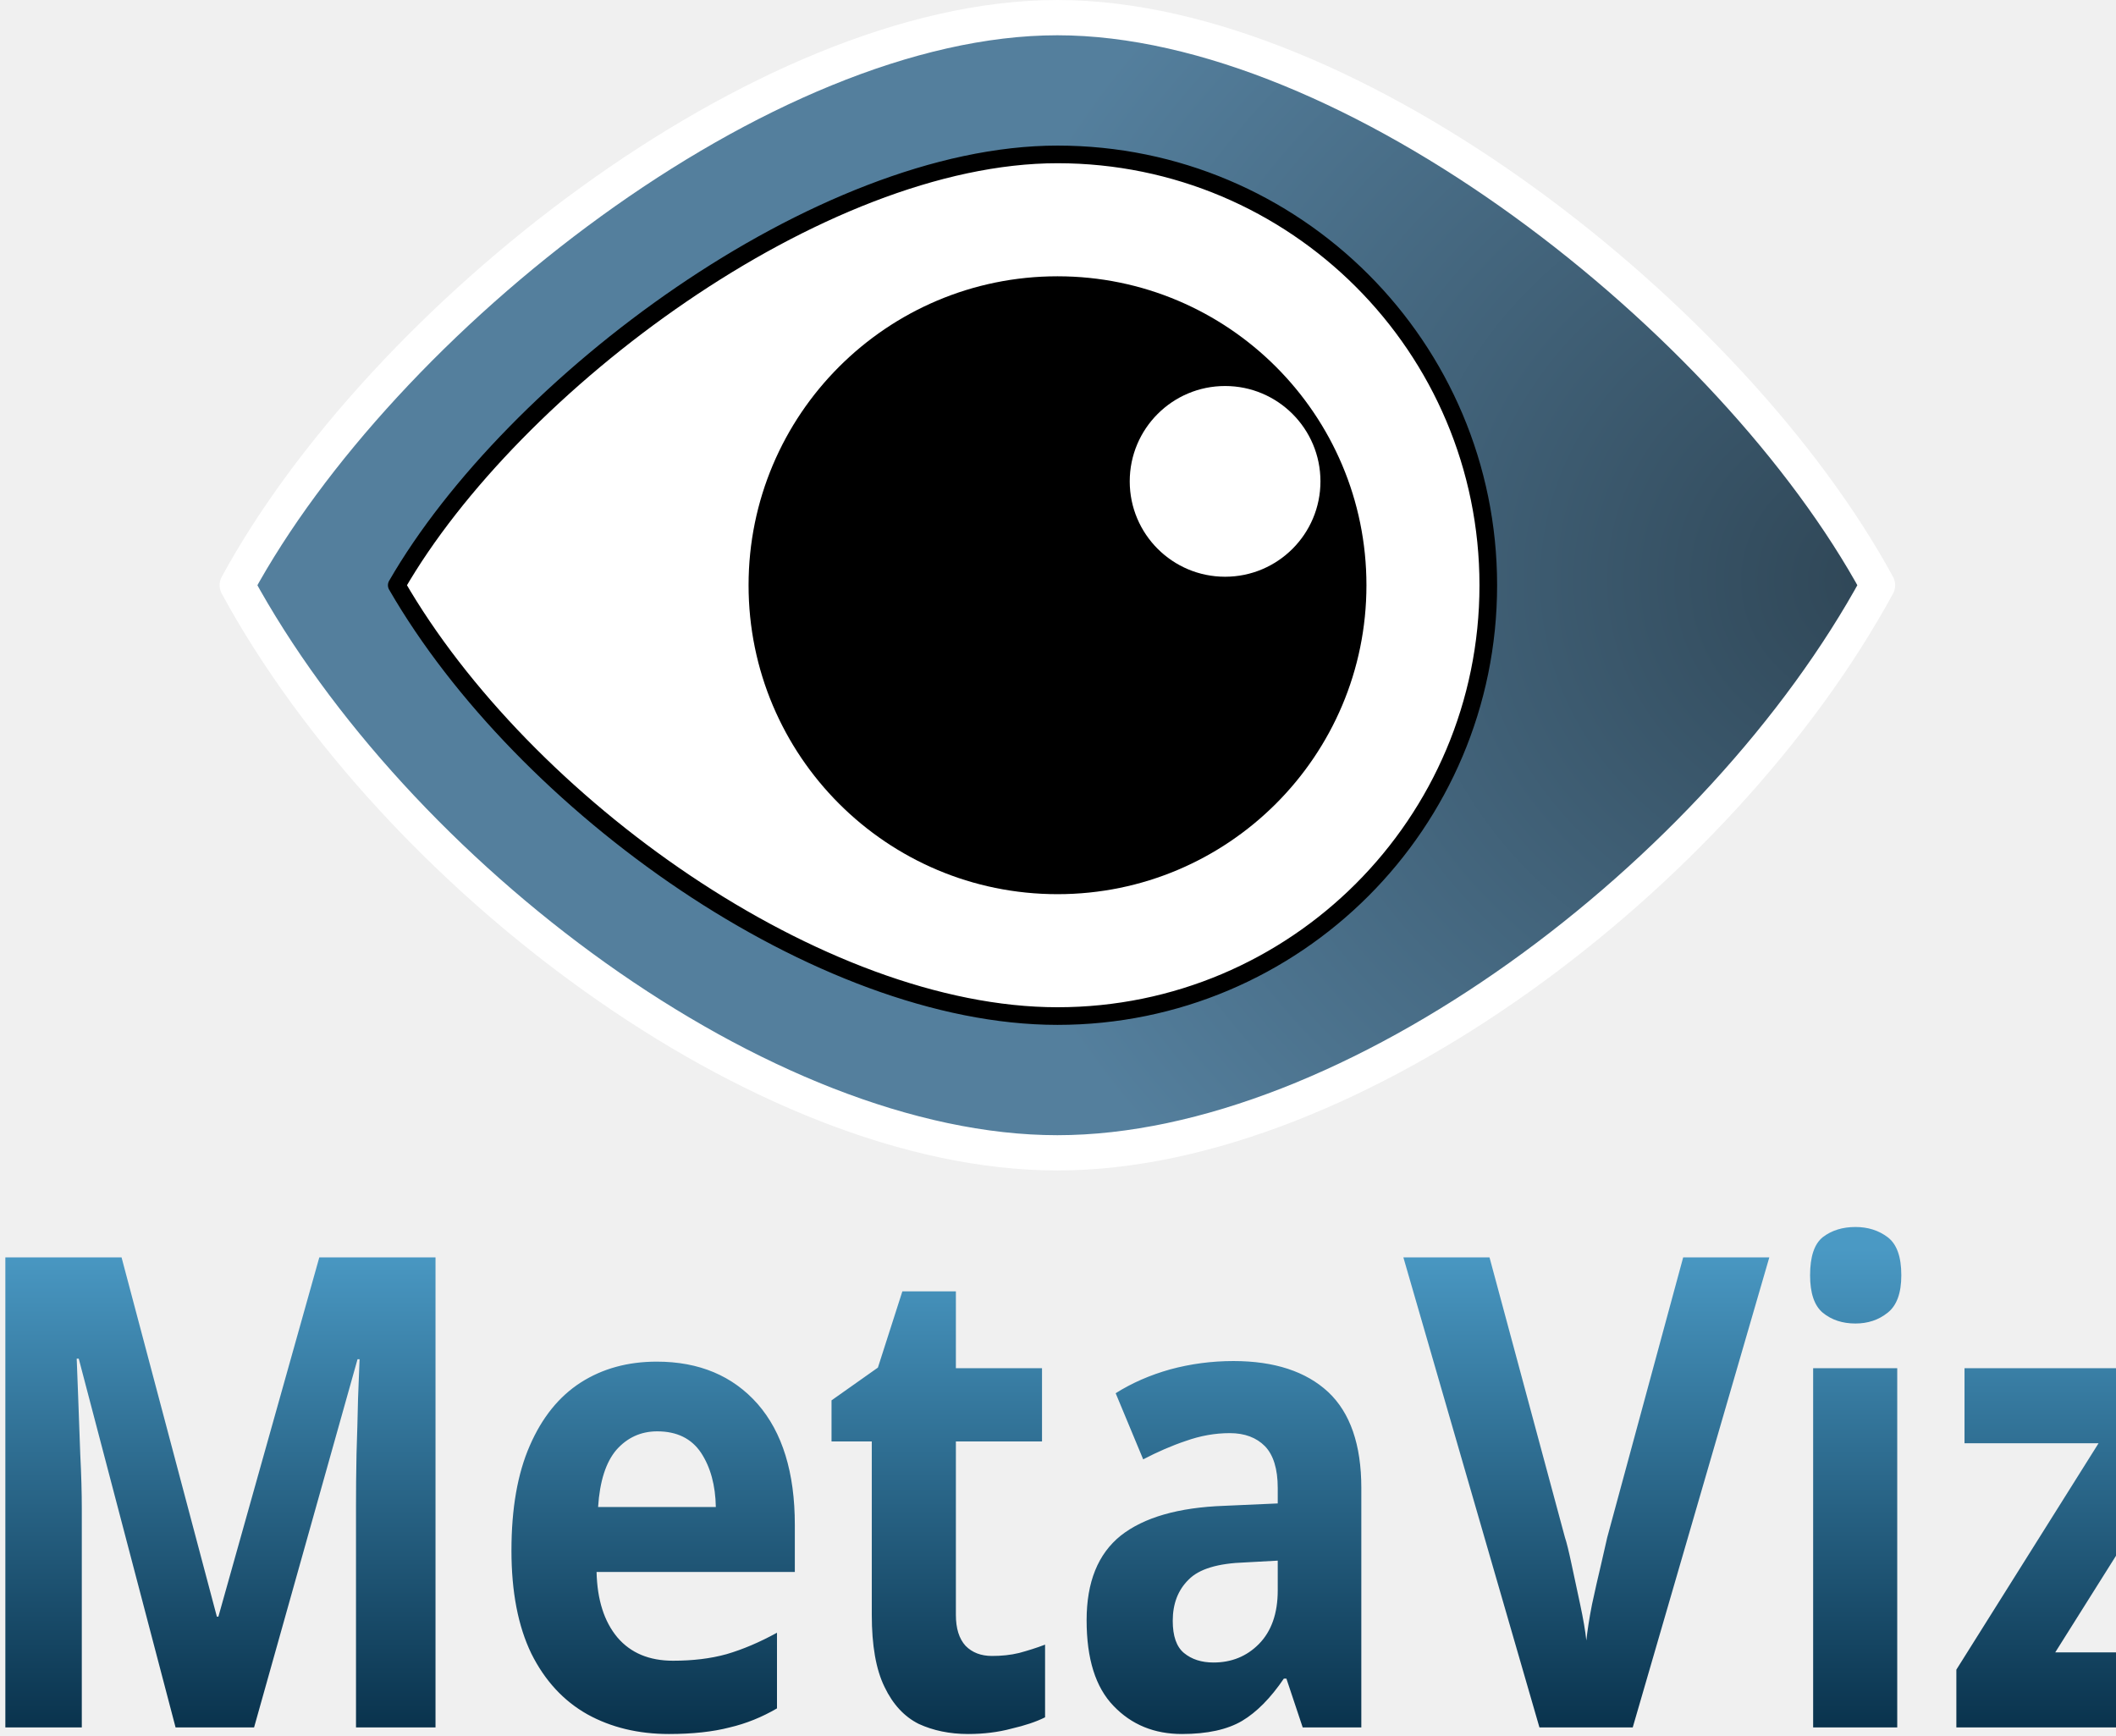
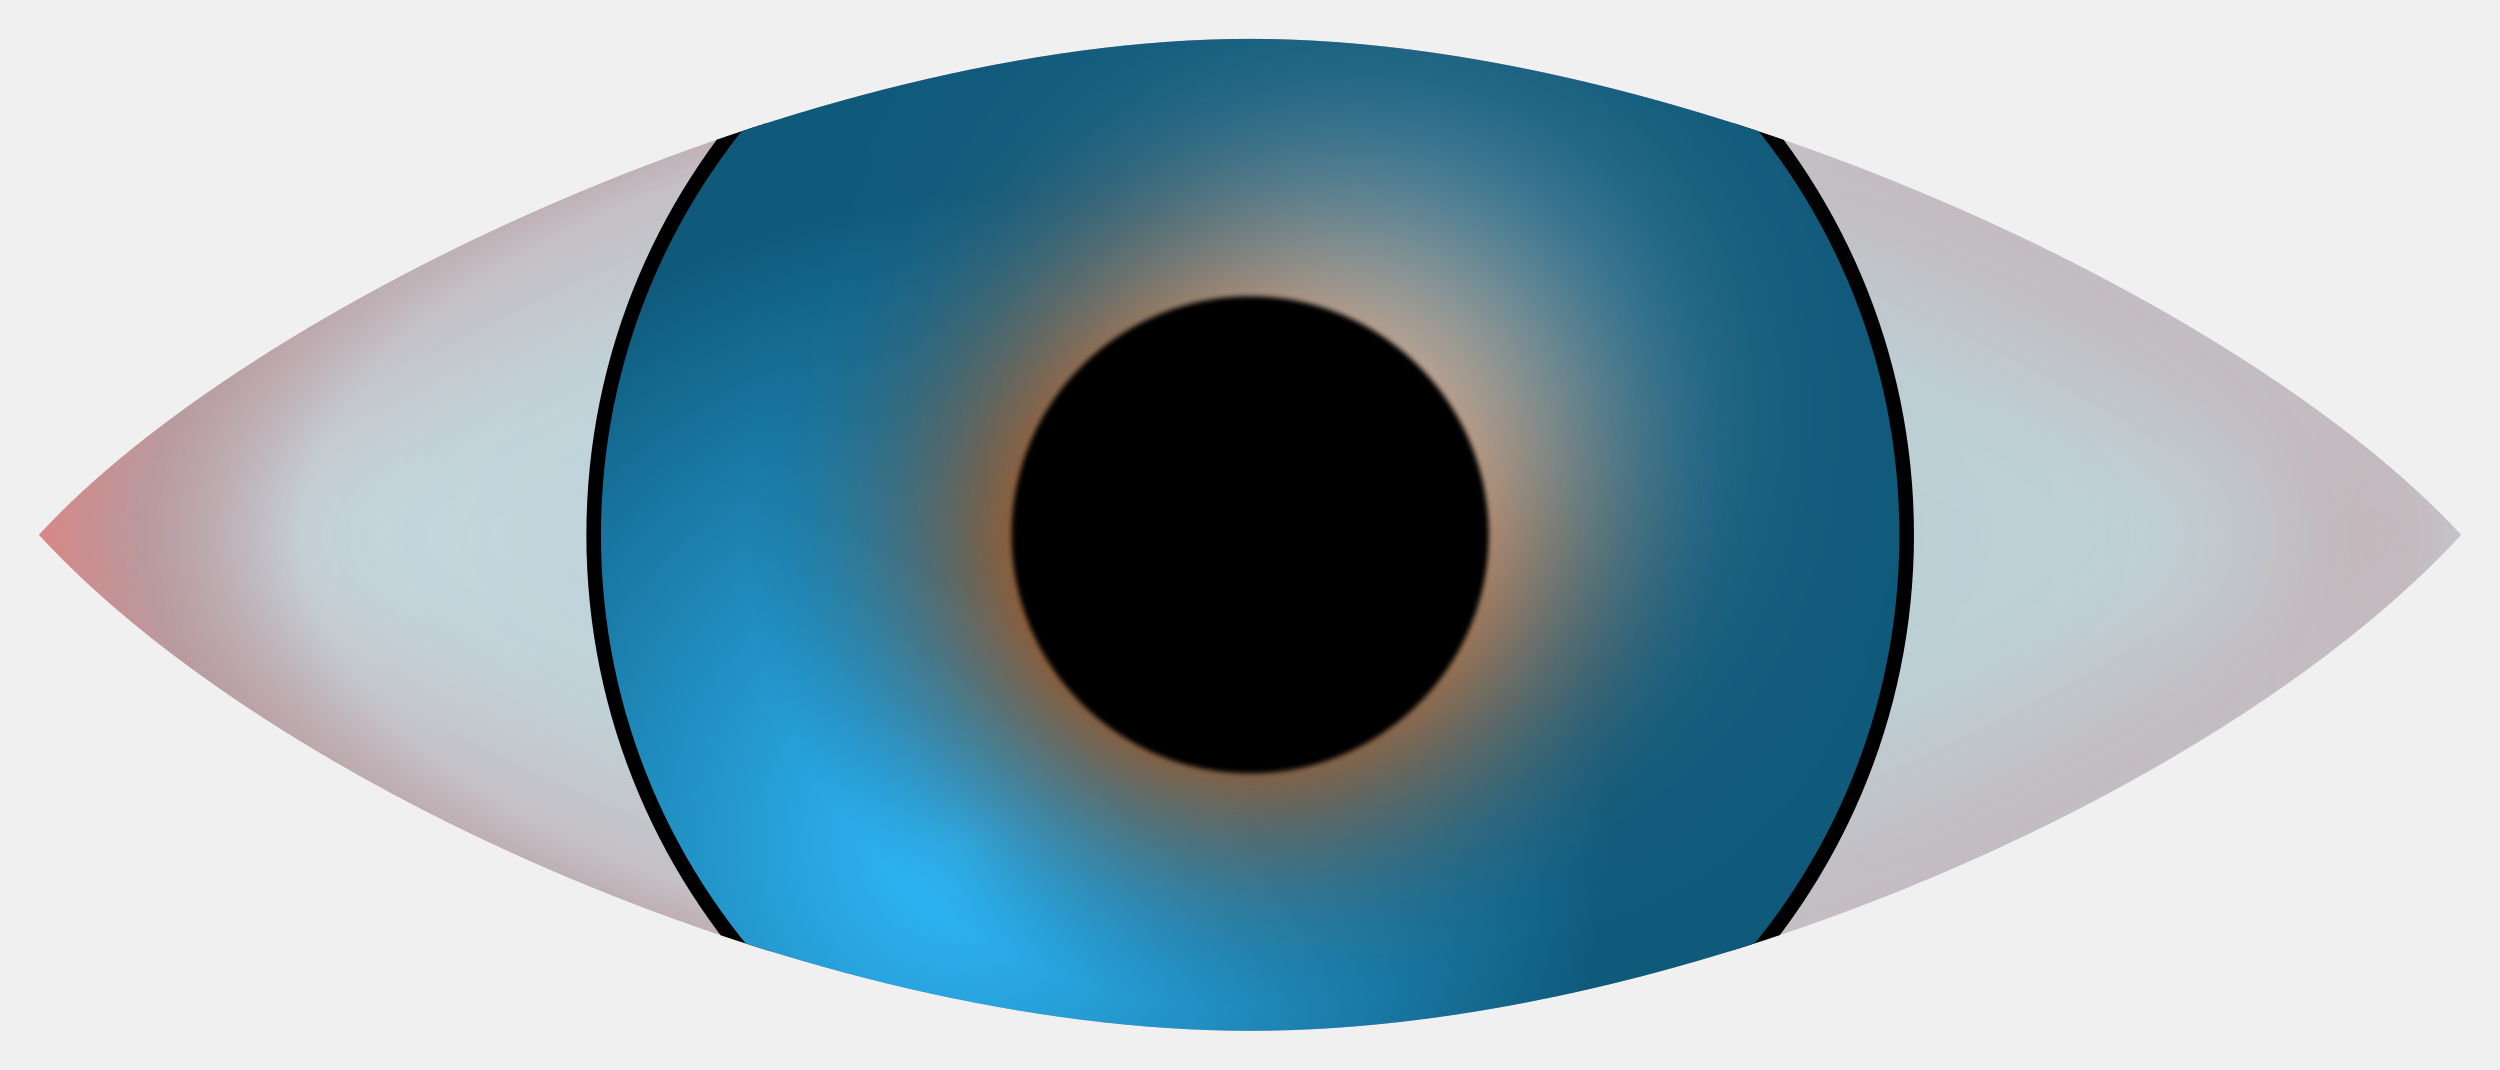
- <svg xmlns="http://www.w3.org/2000/svg" xmlns:xlink="http://www.w3.org/1999/xlink" width="60mm" height="49.209mm" viewBox="0 0 60 49.209" version="1.1" id="svg1" xml:space="preserve">
+ <svg xmlns="http://www.w3.org/2000/svg" xmlns:xlink="http://www.w3.org/1999/xlink" width="60mm" height="25.673mm" viewBox="0 0 60 25.673" version="1.1" id="svg1" xml:space="preserve">
  <defs id="defs1">
+     <linearGradient id="linearGradient32">
+       <stop style="stop-color:#b04500;stop-opacity:1;" offset="0.37" id="stop31" />
+       <stop style="stop-color:#0f597a;stop-opacity:0;" offset="1" id="stop32" />
+     </linearGradient>
+     <linearGradient id="linearGradient22">
+       <stop style="stop-color:#30bcff;stop-opacity:1;" offset="0" id="stop22" />
+       <stop style="stop-color:#0f597a;stop-opacity:1;" offset="1" id="stop23" />
+     </linearGradient>
    <linearGradient id="linearGradient7">
-       <stop style="stop-color:#2f4656;stop-opacity:1;" offset="0" id="stop7" />
-       <stop style="stop-color:#547f9d;stop-opacity:1;" offset="1" id="stop8" />
+       <stop style="stop-color:#b4c9cd;stop-opacity:1;" offset="0" id="stop7" />
+       <stop style="stop-color:#c4d9e0;stop-opacity:1;" offset="0.813" id="stop29" />
+       <stop style="stop-color:#b1a4aa;stop-opacity:1;" offset="0.928" id="stop30" />
+       <stop style="stop-color:#de8787;stop-opacity:1;" offset="1" id="stop8" />
    </linearGradient>
    <linearGradient id="linearGradient5">
      <stop style="stop-color:#09324c;stop-opacity:1;" offset="0" id="stop5" />
      <stop style="stop-color:#4a99c4;stop-opacity:1;" offset="1" id="stop6" />
    </linearGradient>
-     <linearGradient xlink:href="#linearGradient5" id="linearGradient6" x1="32.826" y1="54.88" x2="32.826" y2="42.216" gradientUnits="userSpaceOnUse" />
-     <radialGradient xlink:href="#linearGradient7" id="radialGradient8" cx="53.398" cy="26.652" fx="53.398" fy="26.652" r="23.755" gradientTransform="matrix(-1.138484,0,0,-1.038258,114.1908,54.37982)" gradientUnits="userSpaceOnUse" />
+     <linearGradient xlink:href="#linearGradient5" id="linearGradient6" x1="32.826" y1="54.88" x2="32.826" y2="42.216" gradientUnits="userSpaceOnUse" gradientTransform="translate(0,12.33874)" />
+     <clipPath clipPathUnits="userSpaceOnUse" id="clipPath3">
+       <path id="path3" style="display:block;fill:#000000;fill-opacity:1;stroke-width:0.5;stroke-linecap:round;stroke-linejoin:round;stroke-miterlimit:0;paint-order:stroke fill markers" d="M -4.233,11.57 V 45.304 H 64.955 V 11.57 Z m 34.234,5.163 c 10.47,0 23.96,6.348 29.067,11.904 -5.567,6.056 -18.597,11.903 -29.067,11.903 -10.47,0 -23.501,-5.847 -29.067,-11.903 C 6.039,23.081 19.53,16.733 30,16.733 Z" />
+     </clipPath>
+     <filter style="color-interpolation-filters:sRGB" id="filter10" x="-0.902" y="-0.902" width="2.805" height="2.805">
+       <feGaussianBlur stdDeviation="4.079" id="feGaussianBlur10" />
+     </filter>
+     <radialGradient xlink:href="#linearGradient32" id="radialGradient23" cx="29.961" cy="28.751" fx="29.961" fy="28.751" r="15.581" gradientUnits="userSpaceOnUse" gradientTransform="matrix(0.7758223,0,0,0.7241519,6.716551,7.930783)" />
+     <filter style="color-interpolation-filters:sRGB" id="filter23" x="-0.198" y="-0.198" width="1.397" height="1.397">
+       <feGaussianBlur stdDeviation="2.159" id="feGaussianBlur23" />
+     </filter>
+     <mask maskUnits="userSpaceOnUse" id="mask23">
+       <circle style="fill:#ffffff;fill-opacity:1;stroke:none;stroke-width:0.373;stroke-linecap:round;stroke-linejoin:round;stroke-miterlimit:0;stroke-dasharray:none;stroke-opacity:1" id="circle23" clip-path="none" r="15.581" cy="40.248" cx="30.004" d="M 45.585,40.248 A 15.581,15.581 0 0 1 30.004,55.83 15.581,15.581 0 0 1 14.423,40.248 15.581,15.581 0 0 1 30.004,24.667 15.581,15.581 0 0 1 45.585,40.248 Z" />
+     </mask>
+     <filter style="color-interpolation-filters:sRGB" id="filter29" x="-0.014" y="-0.014" width="1.028" height="1.028">
+       <feGaussianBlur stdDeviation="0.068" id="feGaussianBlur29" />
+     </filter>
+     <radialGradient xlink:href="#linearGradient7" id="radialGradient29" cx="33.152" cy="40.012" fx="33.152" fy="40.012" r="30" gradientTransform="matrix(-1.086979,0,0,-0.4559487,69.77234,58.48134)" gradientUnits="userSpaceOnUse" />
+     <filter style="color-interpolation-filters:sRGB" id="filter30" x="-0.11" y="-0.27" width="1.221" height="1.539">
+       <feGaussianBlur stdDeviation="2.285" id="feGaussianBlur30" />
+     </filter>
+     <radialGradient xlink:href="#linearGradient22" id="radialGradient23-1" cx="23.082" cy="36.027" fx="23.082" fy="36.027" r="15.581" gradientUnits="userSpaceOnUse" gradientTransform="translate(0,11.61157)" />
+     <clipPath clipPathUnits="userSpaceOnUse" id="clipPath32">
+       <path id="path32" style="display:none;fill:#000000;fill-opacity:1;stroke-width:0.5;stroke-linecap:round;stroke-linejoin:round;stroke-miterlimit:0;paint-order:stroke fill markers" d="M -4.233,7.466 V 72.257 H 64.955 V 7.466 Z M 30,28.344 c 10.47,0 23.96,6.348 29.067,11.904 -5.567,6.056 -18.597,11.903 -29.067,11.903 -10.47,0 -23.501,-5.847 -29.067,-11.903 C 6.039,34.692 19.53,28.344 30,28.344 Z" />
+       <path id="lpe_path-effect38" style="display:block;fill:#000000;fill-opacity:1;stroke-width:0.5;stroke-linecap:round;stroke-linejoin:round;stroke-miterlimit:0;paint-order:stroke fill markers" class="powerclip" d="M 19.116,29.361 H 40.891 V 51.136 H 19.116 Z M -4.233,7.466 V 72.257 H 64.955 V 7.466 Z M 30,28.344 c -10.47,0 -23.961,6.348 -29.067,11.904 5.567,6.056 18.598,11.903 29.067,11.903 10.47,0 23.5,-5.847 29.067,-11.903 C 53.96,34.692 40.47,28.344 30,28.344 Z" />
+     </clipPath>
+     <clipPath clipPathUnits="userSpaceOnUse" id="clipPath33">
+       <path id="path33" style="display:none;fill:#000000;fill-opacity:1;stroke-width:0.554;stroke-linecap:round;stroke-linejoin:round;stroke-miterlimit:0;paint-order:stroke fill markers" d="M -5.599,2.192 V 73.994 H 71.077 V 2.192 Z M 32.34,25.329 c 11.603,0 26.553,7.035 32.213,13.192 -6.169,6.712 -20.61,13.191 -32.213,13.191 -11.603,0 -26.044,-6.48 -32.213,-13.191 C 5.786,32.365 20.737,25.329 32.34,25.329 Z" />
+       <path id="lpe_path-effect39" style="display:block;fill:#000000;fill-opacity:1;stroke-width:0.554;stroke-linecap:round;stroke-linejoin:round;stroke-miterlimit:0;paint-order:stroke fill markers" class="powerclip" d="M 15.219,15.05 H 55.647 V 55.477 H 15.219 Z M -5.599,2.192 V 73.994 H 71.077 V 2.192 Z M 32.34,25.329 c -11.603,0 -26.554,7.035 -32.213,13.192 6.169,6.712 20.61,13.191 32.213,13.191 11.603,0 26.044,-6.48 32.213,-13.191 C 58.893,32.365 43.942,25.329 32.34,25.329 Z" />
+     </clipPath>
+     <clipPath clipPathUnits="userSpaceOnUse" id="clipPath34">
+       <path id="path34" style="display:none;fill:#000000;fill-opacity:1;stroke-width:0.5;stroke-linecap:round;stroke-linejoin:round;stroke-miterlimit:0;paint-order:stroke fill markers" d="M -4.233,7.466 V 72.257 H 64.955 V 7.466 Z M 30,28.344 c 10.47,0 23.96,6.348 29.067,11.904 -5.567,6.056 -18.597,11.903 -29.067,11.903 -10.47,0 -23.501,-5.847 -29.067,-11.903 C 6.039,34.692 19.53,28.344 30,28.344 Z" />
+       <path id="lpe_path-effect40" style="display:block;fill:#000000;fill-opacity:1;stroke-width:0.5;stroke-linecap:round;stroke-linejoin:round;stroke-miterlimit:0;paint-order:stroke fill markers" class="powerclip" d="M 9.423,19.667 H 50.585 V 60.83 H 9.423 Z M -4.233,7.466 V 72.257 H 64.955 V 7.466 Z M 30,28.344 c -10.47,0 -23.961,6.348 -29.067,11.904 5.567,6.056 18.598,11.903 29.067,11.903 10.47,0 23.5,-5.847 29.067,-11.903 C 53.96,34.692 40.47,28.344 30,28.344 Z" />
+     </clipPath>
+     <clipPath clipPathUnits="userSpaceOnUse" id="clipPath35">
+       <path id="path35" style="display:none;fill:#000000;fill-opacity:1;stroke-width:0.5;stroke-linecap:round;stroke-linejoin:round;stroke-miterlimit:0;paint-order:stroke fill markers" d="M -4.233,-4.146 V 60.645 H 64.955 V -4.146 Z M 30,16.733 c 10.47,0 23.96,6.348 29.067,11.904 -5.567,6.056 -18.597,11.903 -29.067,11.903 -10.47,0 -23.501,-5.847 -29.067,-11.903 C 6.039,23.081 19.53,16.733 30,16.733 Z" />
+       <path id="lpe_path-effect41" style="display:block;fill:#000000;fill-opacity:1;stroke-width:0.5;stroke-linecap:round;stroke-linejoin:round;stroke-miterlimit:0;paint-order:stroke fill markers" class="powerclip" d="M 9.423,8.055 H 50.585 V 49.218 H 9.423 Z M -4.233,-4.146 V 60.645 H 64.955 V -4.146 Z M 30,16.733 c -10.47,0 -23.961,6.348 -29.067,11.904 5.567,6.056 18.598,11.903 29.067,11.903 10.47,0 23.5,-5.847 29.067,-11.903 C 53.96,23.081 40.47,16.733 30,16.733 Z" />
+     </clipPath>
+     <clipPath clipPathUnits="userSpaceOnUse" id="clipPath36">
+       <path id="path36" style="display:none;fill:#000000;fill-opacity:1;stroke-width:0.5;stroke-linecap:round;stroke-linejoin:round;stroke-miterlimit:0;paint-order:stroke fill markers" d="M -4.233,7.466 V 72.257 H 64.955 V 7.466 Z M 30,28.344 c 10.47,0 23.96,6.348 29.067,11.904 -5.567,6.056 -18.597,11.903 -29.067,11.903 -10.47,0 -23.501,-5.847 -29.067,-11.903 C 6.039,34.692 19.53,28.344 30,28.344 Z" />
+       <path id="lpe_path-effect42" style="display:block;fill:#000000;fill-opacity:1;stroke-width:0.5;stroke-linecap:round;stroke-linejoin:round;stroke-miterlimit:0;paint-order:stroke fill markers" class="powerclip" d="M 9.073,19.317 H 50.935 V 61.18 H 9.073 Z M -4.233,7.466 V 72.257 H 64.955 V 7.466 Z M 30,28.344 c -10.47,0 -23.961,6.348 -29.067,11.904 5.567,6.056 18.598,11.903 29.067,11.903 10.47,0 23.5,-5.847 29.067,-11.903 C 53.96,34.692 40.47,28.344 30,28.344 Z" />
+     </clipPath>
+     <clipPath clipPathUnits="userSpaceOnUse" id="clipPath37">
+       <path id="path37" style="display:none;fill:#000000;fill-opacity:1;stroke-width:0.5;stroke-linecap:round;stroke-linejoin:round;stroke-miterlimit:0;paint-order:stroke fill markers" d="M -4.233,7.466 V 72.257 H 64.955 V 7.466 Z M 30,28.344 c 10.47,0 23.96,6.348 29.067,11.904 -5.567,6.056 -18.597,11.903 -29.067,11.903 -10.47,0 -23.501,-5.847 -29.067,-11.903 C 6.039,34.692 19.53,28.344 30,28.344 Z" />
+       <path id="lpe_path-effect43" style="display:block;fill:#000000;fill-opacity:1;stroke-width:0.5;stroke-linecap:round;stroke-linejoin:round;stroke-miterlimit:0;paint-order:stroke fill markers" class="powerclip" d="m -10.485,16.927 h 80.97 v 46.643 h -80.97 z M -4.233,7.466 V 72.257 H 64.955 V 7.466 Z M 30,28.344 c -10.47,0 -23.961,6.348 -29.067,11.904 5.567,6.056 18.598,11.903 29.067,11.903 10.47,0 23.5,-5.847 29.067,-11.903 C 53.96,34.692 40.47,28.344 30,28.344 Z" />
+     </clipPath>
+     <clipPath clipPathUnits="userSpaceOnUse" id="clipPath38">
+       <path id="path38" style="display:none;fill:#000000;fill-opacity:1;stroke-width:0.5;stroke-linecap:round;stroke-linejoin:round;stroke-miterlimit:0;paint-order:stroke fill markers" d="M -4.233,7.466 V 72.257 H 64.955 V 7.466 Z M 30,28.344 c 10.47,0 23.96,6.348 29.067,11.904 -5.567,6.056 -18.597,11.903 -29.067,11.903 -10.47,0 -23.501,-5.847 -29.067,-11.903 C 6.039,34.692 19.53,28.344 30,28.344 Z" />
+       <path id="lpe_path-effect44" style="display:block;fill:#000000;fill-opacity:1;stroke-width:0.5;stroke-linecap:round;stroke-linejoin:round;stroke-miterlimit:0;paint-order:stroke fill markers" class="powerclip" d="M -5,22.411 H 65 V 58.085 H -5 Z M -4.233,7.466 V 72.257 H 64.955 V 7.466 Z M 30,28.344 c -10.47,0 -23.961,6.348 -29.067,11.904 5.567,6.056 18.598,11.903 29.067,11.903 10.47,0 23.5,-5.847 29.067,-11.903 C 53.96,34.692 40.47,28.344 30,28.344 Z" />
+     </clipPath>
  </defs>
-   <g id="layer1" transform="translate(3.7901427e-8,-10.24674)">
-     <text xml:space="preserve" style="font-style:normal;font-variant:normal;font-weight:bold;font-stretch:normal;font-size:17.265px;line-height:125%;font-family:'Nirmala UI';-inkscape-font-specification:'Nirmala UI Bold';letter-spacing:0px;word-spacing:0px;fill:url(#linearGradient6);fill-opacity:1;stroke:none;stroke-width:1;stroke-linecap:butt;stroke-linejoin:miter;stroke-dasharray:none;stroke-opacity:1" x="-1.383" y="54.781" id="text1" transform="scale(0.924917,1.081178)">
-       <tspan id="tspan1" style="font-style:normal;font-variant:normal;font-weight:bold;font-stretch:normal;font-family:'Nirmala UI';-inkscape-font-specification:'Nirmala UI Bold';fill:url(#linearGradient6);fill-opacity:1;stroke:none;stroke-width:1;stroke-dasharray:none;stroke-opacity:1" x="-1.383" y="54.781">MetaViz</tspan>
+   <g id="layer1" transform="translate(1.3433292e-6,-27.41149)">
+     <path id="path4-2-4" style="fill:url(#radialGradient29);fill-opacity:1;stroke:#ffffff;stroke-width:1.866;stroke-linecap:round;stroke-linejoin:round;stroke-miterlimit:0;stroke-dasharray:none;stroke-opacity:1;paint-order:stroke fill markers" d="m 59.067,40.248 c -5.107,-5.556 -18.597,-11.904 -29.067,-11.904 -10.47,0 -23.96,6.348 -29.067,11.904 C 6.5,46.305 19.53,52.152 30,52.152 c 10.47,0 23.5,-5.847 29.067,-11.903 z" clip-path="url(#clipPath38)" />
+     <path id="path4-2-4-3" style="fill:none;fill-opacity:1;stroke:#c5898a;stroke-width:1.866;stroke-linecap:round;stroke-linejoin:round;stroke-miterlimit:0;stroke-dasharray:none;stroke-opacity:1;paint-order:stroke fill markers;filter:url(#filter30)" d="m 59.067,40.248 c -5.107,-5.556 -18.597,-11.904 -29.067,-11.904 -10.47,0 -23.96,6.348 -29.067,11.904 C 6.5,46.305 19.53,52.152 30,52.152 c 10.47,0 23.5,-5.847 29.067,-11.903 z" clip-path="url(#clipPath37)" />
+     <path style="fill:url(#radialGradient23-1);fill-opacity:1;stroke:#000000;stroke-width:0.7;stroke-linecap:round;stroke-linejoin:round;stroke-miterlimit:0;stroke-dasharray:none;stroke-opacity:1;paint-order:stroke fill markers" id="path4-7-7" clip-path="url(#clipPath36)" d="M 45.585,40.248 A 15.581,15.581 0 0 1 30.004,55.83 15.581,15.581 0 0 1 14.423,40.248 15.581,15.581 0 0 1 30.004,24.667 15.581,15.581 0 0 1 45.585,40.248 Z" />
+     <path style="fill:url(#radialGradient23);fill-opacity:1;stroke:none;stroke-width:0.7;stroke-linecap:round;stroke-linejoin:round;stroke-miterlimit:0;stroke-dasharray:none;stroke-opacity:1;paint-order:stroke fill markers" id="path4-7" clip-path="url(#clipPath35)" transform="translate(0,11.61157)" d="M 45.585,28.637 A 15.581,15.581 0 0 1 30.004,44.218 15.581,15.581 0 0 1 14.423,28.637 15.581,15.581 0 0 1 30.004,13.055 15.581,15.581 0 0 1 45.585,28.637 Z" />
+     <path style="fill:none;fill-opacity:1;stroke:#002946;stroke-width:2;stroke-linecap:round;stroke-linejoin:round;stroke-miterlimit:0;stroke-dasharray:none;stroke-opacity:1;filter:url(#filter23)" id="path4-7-6" clip-path="url(#clipPath34)" mask="url(#mask23)" d="M 45.585,40.248 A 15.581,15.581 0 0 1 30.004,55.83 15.581,15.581 0 0 1 14.423,40.248 15.581,15.581 0 0 1 30.004,24.667 15.581,15.581 0 0 1 45.585,40.248 Z" />
+     <text xml:space="preserve" style="font-style:normal;font-variant:normal;font-weight:bold;font-stretch:normal;font-size:17.265px;line-height:125%;font-family:'Nirmala UI';-inkscape-font-specification:'Nirmala UI Bold';letter-spacing:0px;word-spacing:0px;fill:url(#linearGradient6);fill-opacity:1;stroke:none;stroke-width:1;stroke-linecap:butt;stroke-linejoin:miter;stroke-dasharray:none;stroke-opacity:1" x="-1.383" y="67.12" id="text1" transform="scale(0.924917,1.081178)">
+       <tspan id="tspan1" style="font-style:normal;font-variant:normal;font-weight:bold;font-stretch:normal;font-family:'Nirmala UI';-inkscape-font-specification:'Nirmala UI Bold';fill:url(#linearGradient6);fill-opacity:1;stroke:none;stroke-width:1;stroke-dasharray:none;stroke-opacity:1" x="-1.383" y="67.12">MetaViz</tspan>
    </text>
-     <path id="path4-2-4" style="fill:url(#radialGradient8);fill-opacity:1;stroke:#ffffff;stroke-width:1;stroke-linecap:round;stroke-linejoin:round;stroke-miterlimit:0;stroke-dasharray:none;stroke-opacity:1" d="M 53.238,26.841 C 49.152,19.329 38.359,10.747 29.982,10.747 c -8.376,0 -19.17,8.583 -23.255,16.094 4.454,8.188 14.879,16.094 23.255,16.094 8.376,0 18.802,-7.905 23.255,-16.094 z" />
-     <path id="path4-2" style="fill:#ffffff;fill-opacity:1;stroke:#000000;stroke-width:0.5;stroke-linecap:round;stroke-linejoin:round;stroke-miterlimit:0;stroke-dasharray:none;stroke-opacity:1" d="m 42.201,26.841 c 0,6.747 -5.469,12.216 -12.216,12.216 -6.747,0 -15.147,-6.001 -18.735,-12.216 3.292,-5.702 11.988,-12.216 18.735,-12.216 6.747,0 12.216,5.469 12.216,12.216 z" />
-     <circle style="opacity:1;fill:#000000;fill-opacity:1;stroke:none;stroke-width:0.21;stroke-linecap:round;stroke-linejoin:round;stroke-miterlimit:0;stroke-dasharray:none;stroke-opacity:1" id="path4" cx="29.986" cy="26.841" r="8.76" />
-     <circle style="opacity:1;fill:#ffffff;fill-opacity:1;stroke:none;stroke-width:0.21;stroke-linecap:round;stroke-linejoin:round;stroke-miterlimit:0;stroke-dasharray:none;stroke-opacity:1" id="path5" cx="34.738" cy="23.896" r="2.704" />
+     <path style="mix-blend-mode:normal;fill:#ffffff;fill-opacity:0.815;stroke:none;stroke-width:0.5;stroke-linecap:round;stroke-linejoin:round;stroke-miterlimit:0;stroke-dasharray:none;paint-order:stroke fill markers;filter:url(#filter10)" id="path10" clip-path="url(#clipPath33)" transform="matrix(0.9023453,0,0,0.9023453,0.8188163,5.488295)" d="m 40.857,35.263 a 5.424,5.424 0 0 1 -5.424,5.424 5.424,5.424 0 0 1 -5.424,-5.424 5.424,5.424 0 0 1 5.424,-5.424 5.424,5.424 0 0 1 5.424,5.424 z" />
+     <path style="opacity:1;fill:#000000;fill-opacity:1;stroke:none;stroke-width:0.137;stroke-linecap:round;stroke-linejoin:round;stroke-miterlimit:0;stroke-dasharray:none;stroke-opacity:1;filter:url(#filter29)" id="path4" clip-path="url(#clipPath32)" d="m 35.729,40.248 a 5.725,5.725 0 0 1 -5.725,5.725 5.725,5.725 0 0 1 -5.725,-5.725 5.725,5.725 0 0 1 5.725,-5.725 5.725,5.725 0 0 1 5.725,5.725 z" />
  </g>
</svg>
